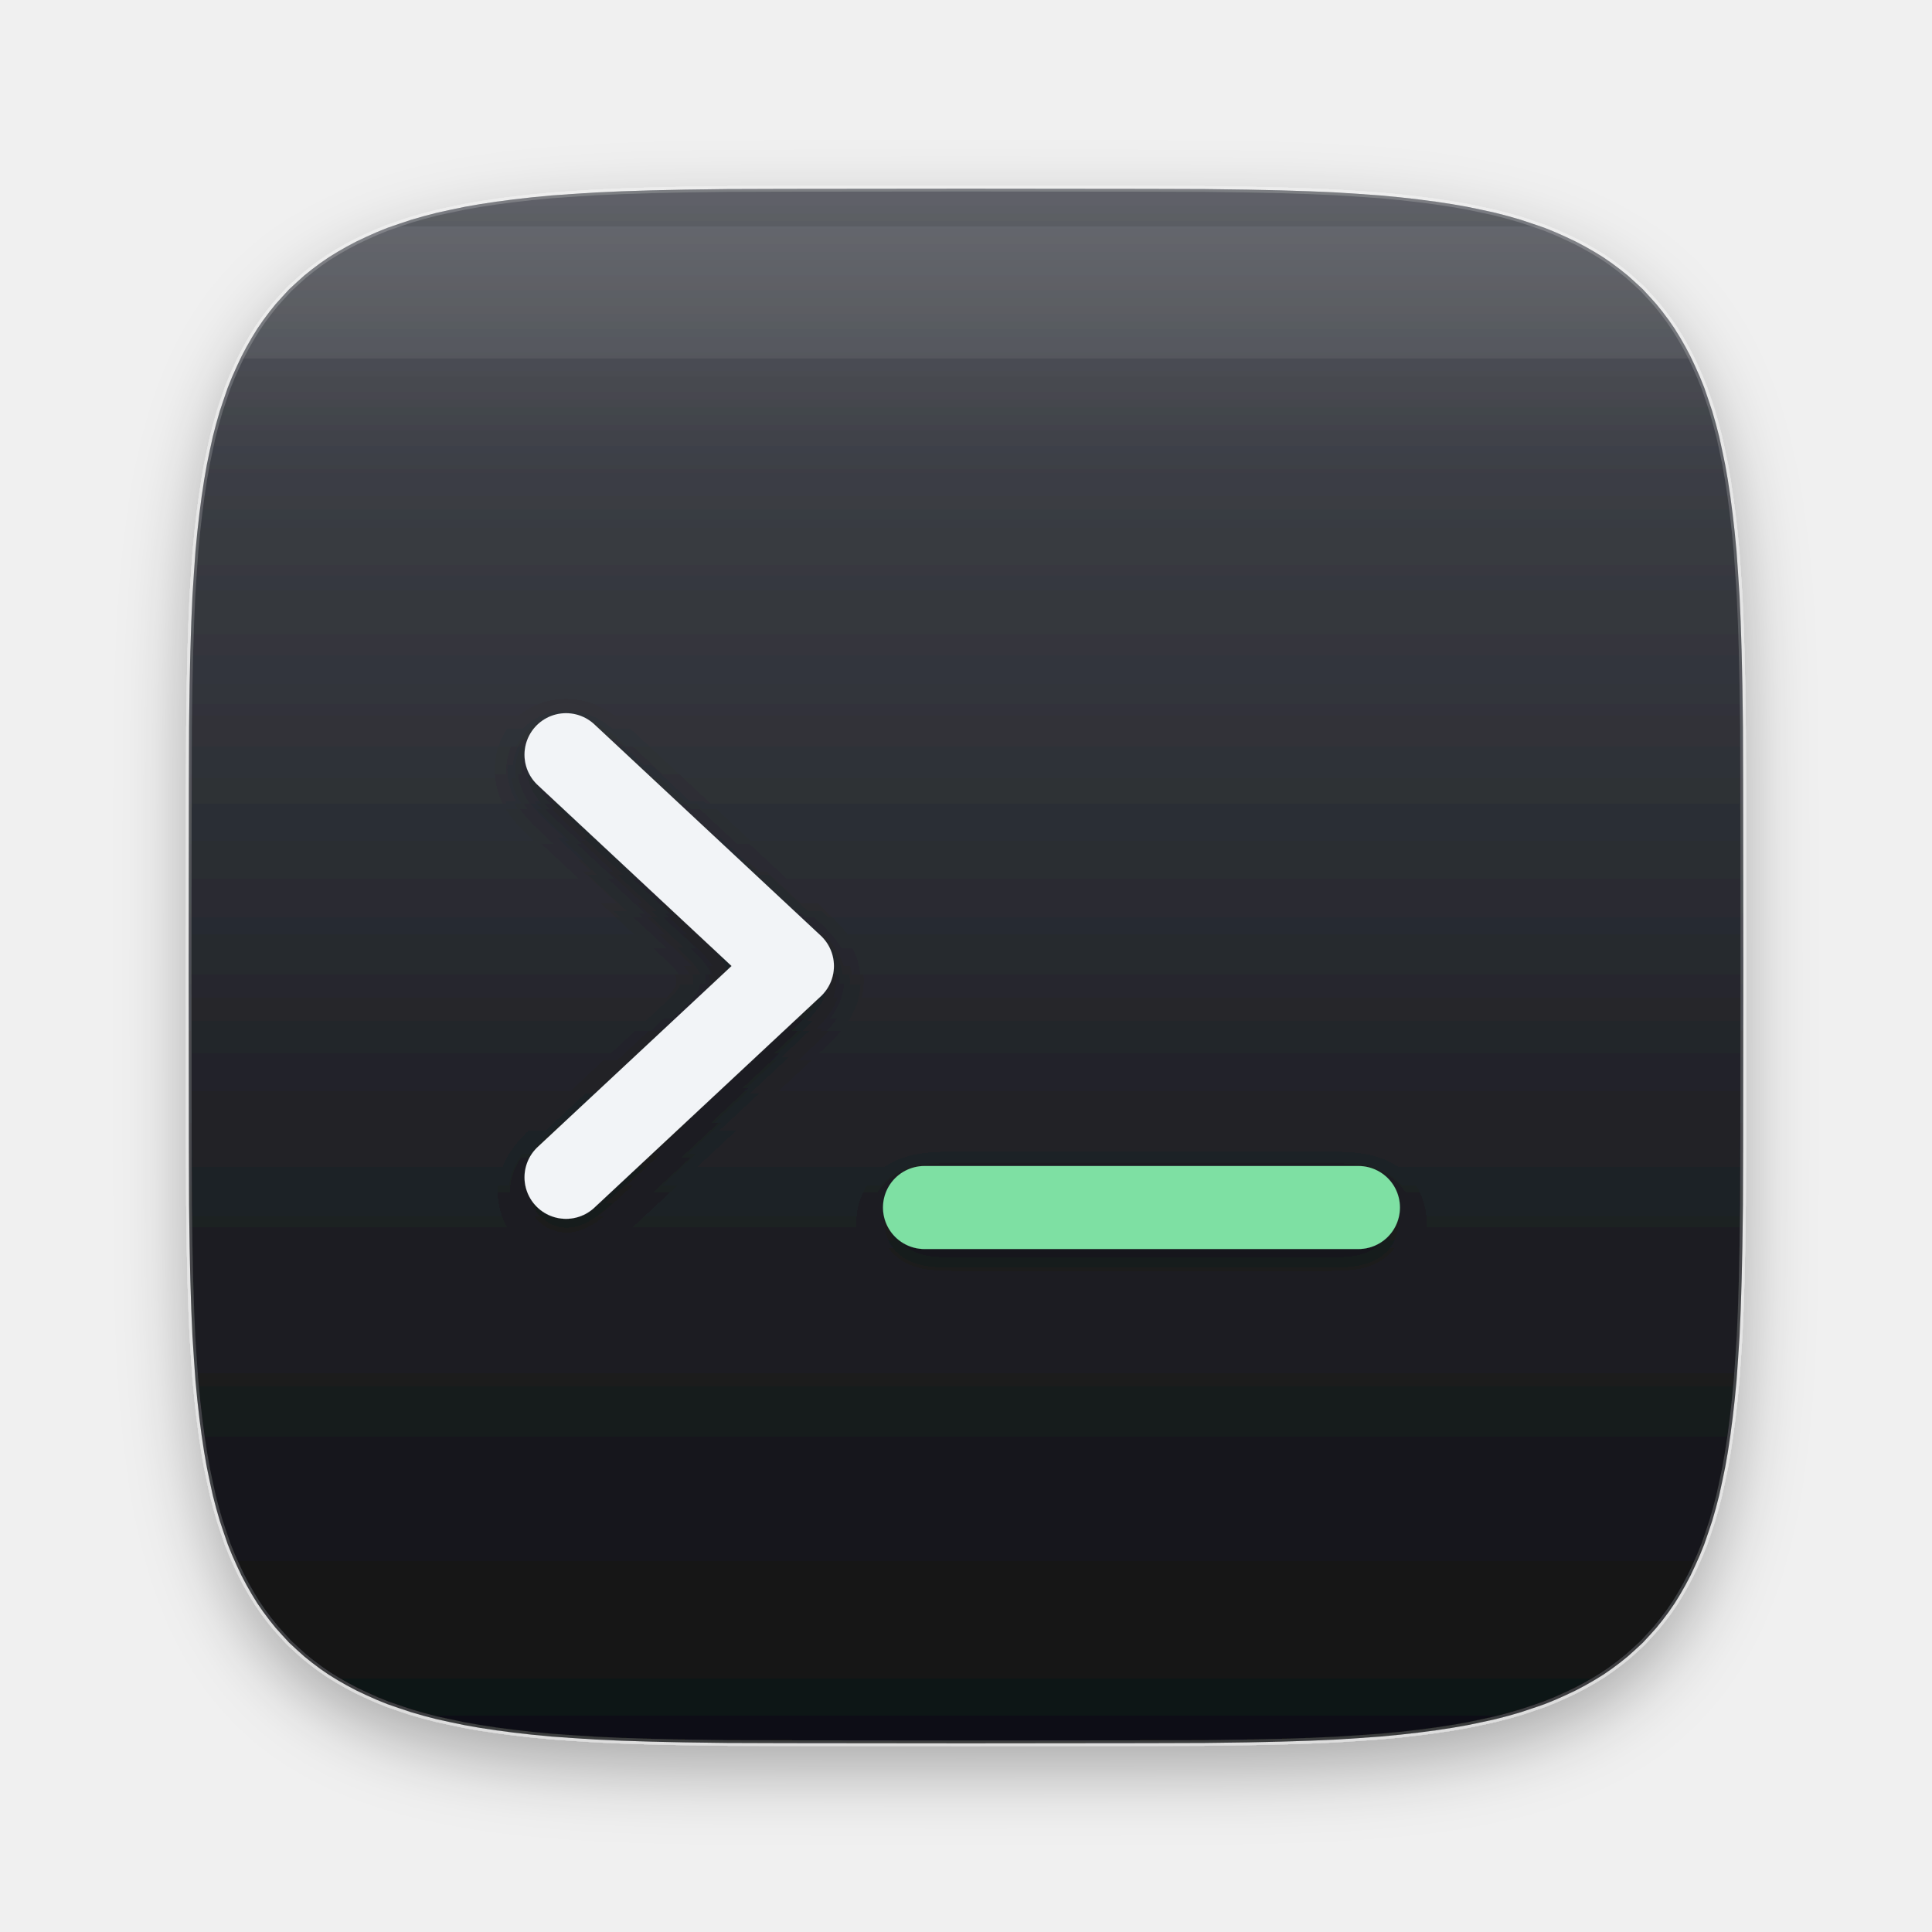
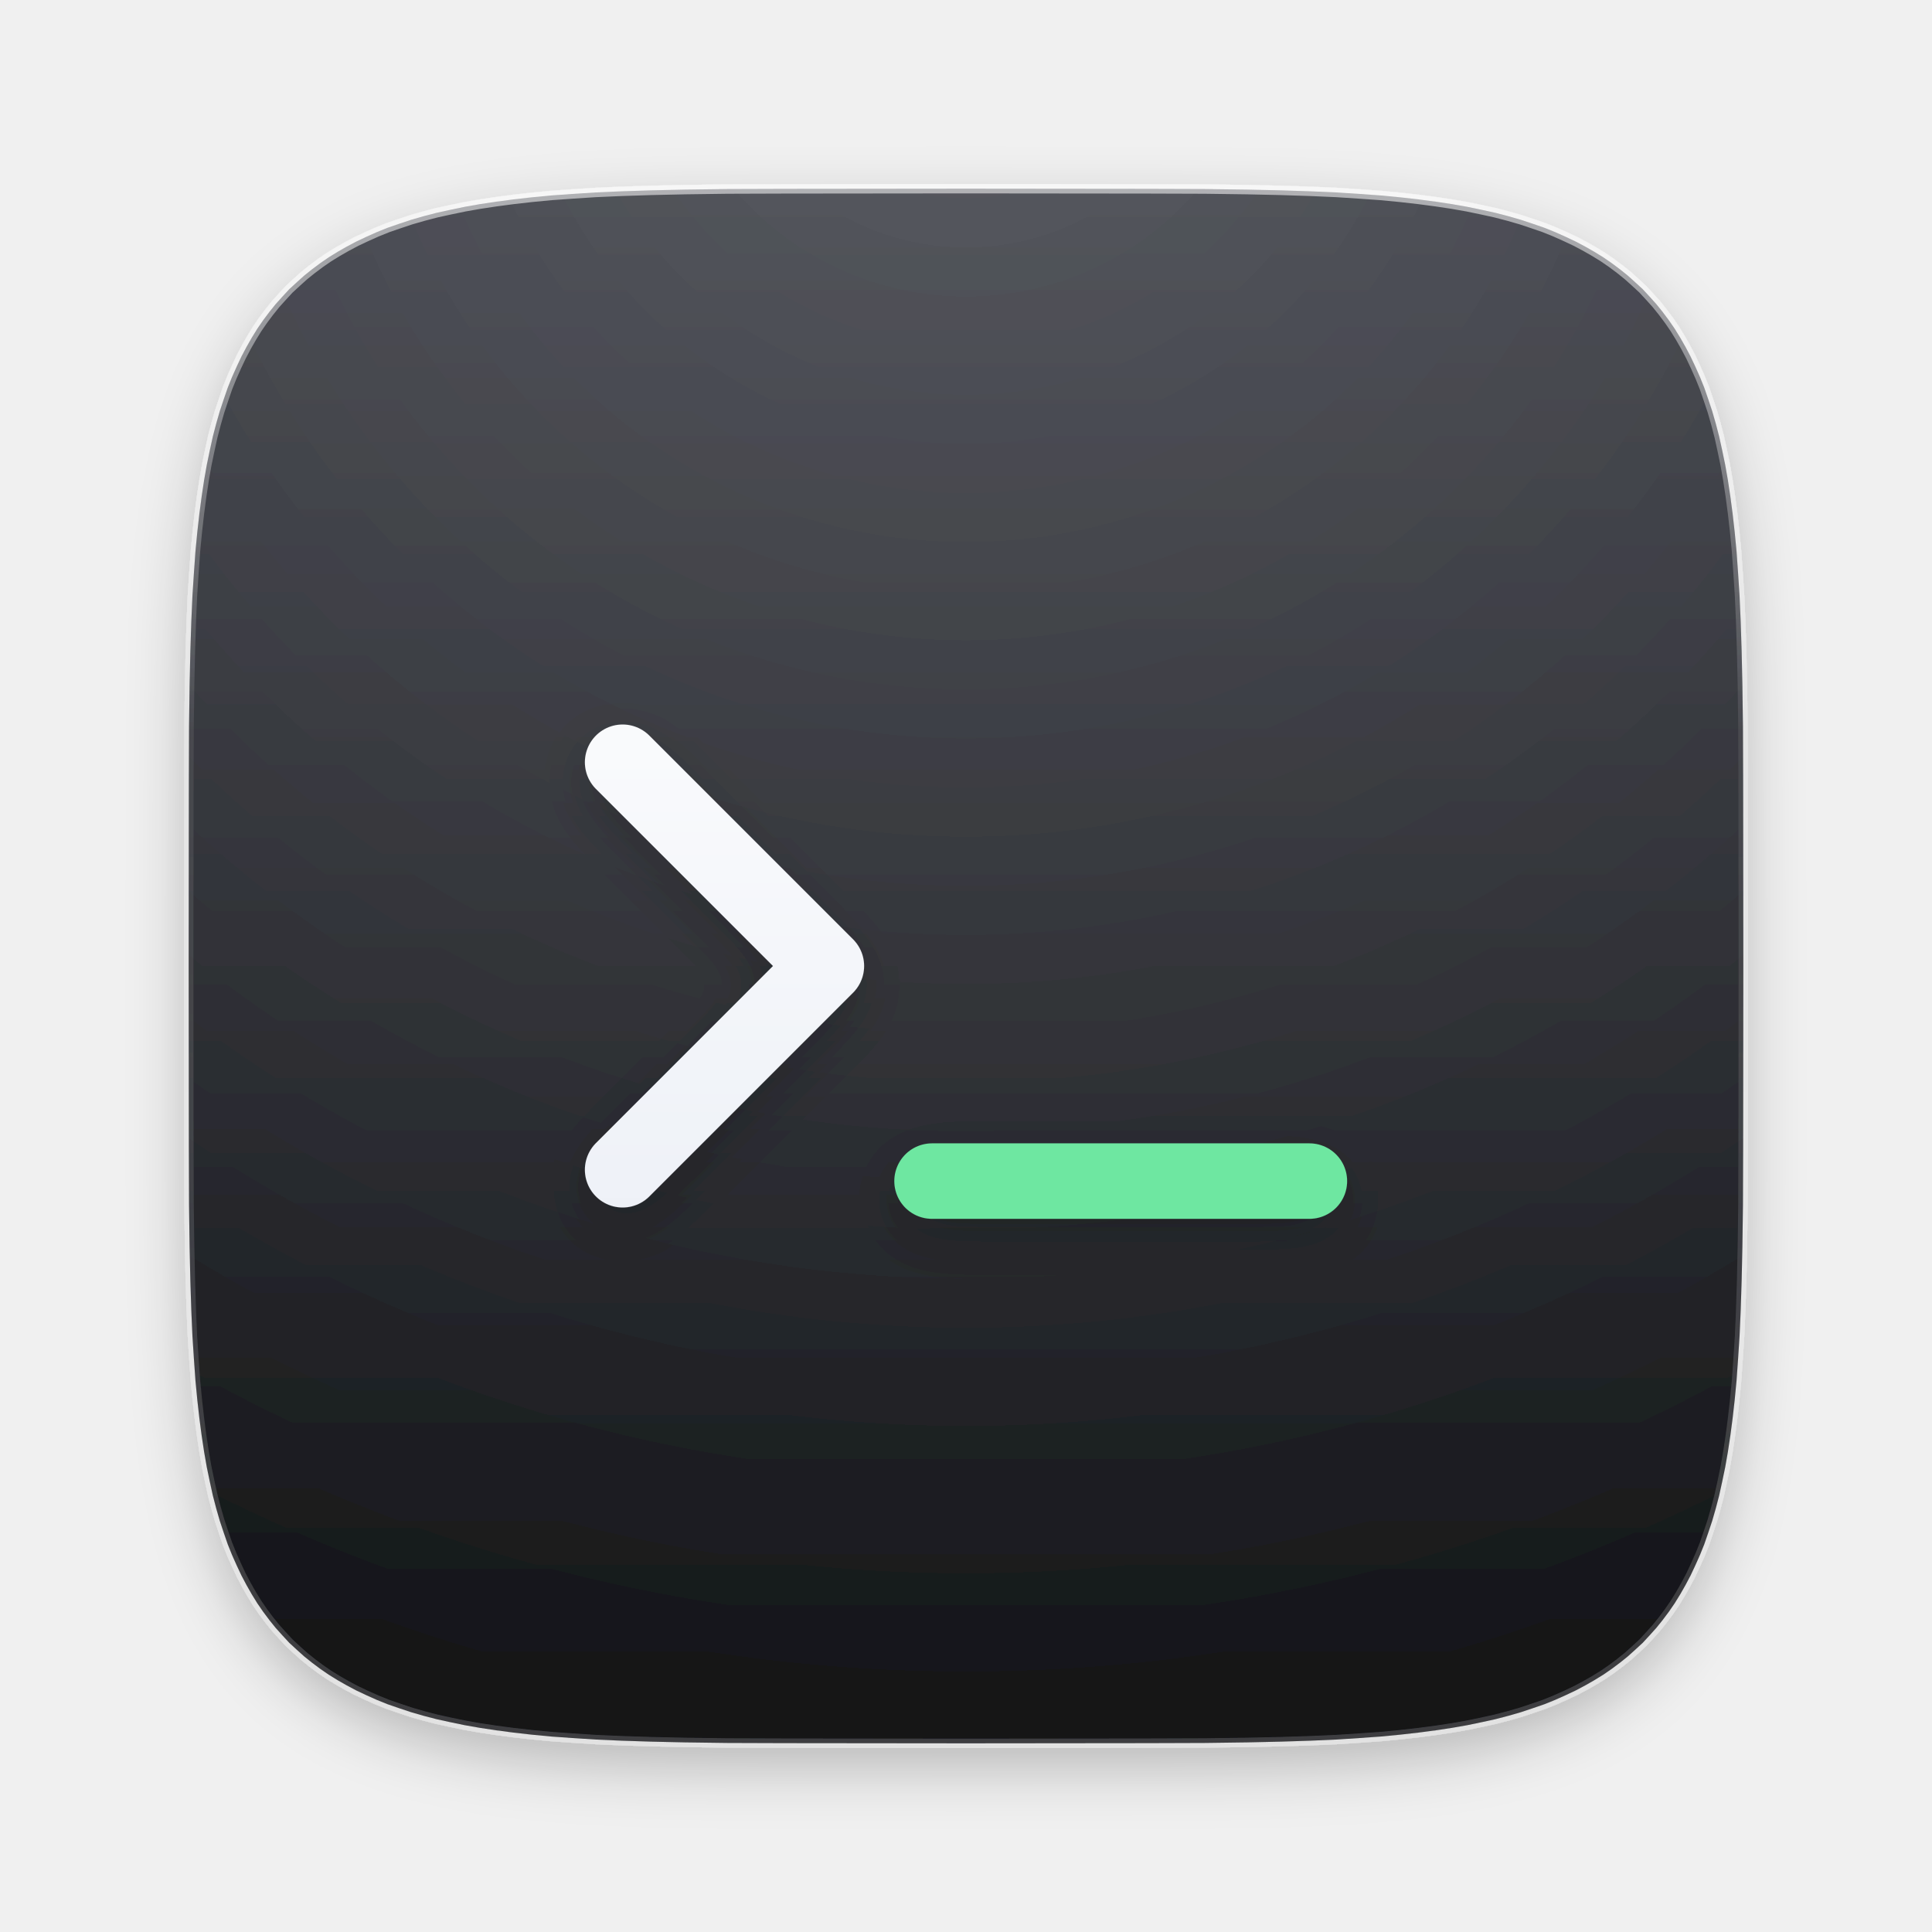
<svg xmlns="http://www.w3.org/2000/svg" width="1024" height="1024" viewBox="0 0 1024 1024">
  <defs>
    <clipPath id="body">
      <path d="M924.0,512.0 L923.9,608.0 L923.8,638.6 L923.5,660.9 L923.1,679.0 L922.6,694.5 L922.0,708.2 L921.2,720.5 L920.4,731.8 L919.4,742.2 L918.3,751.9 L917.1,761.0 L915.8,769.6 L914.4,777.6 L912.8,785.3 L911.2,792.6 L909.4,799.5 L907.5,806.1 L905.4,812.4 L903.3,818.5 L901.0,824.2 L898.5,829.8 L896.0,835.1 L893.3,840.2 L890.5,845.1 L887.6,849.8 L884.5,854.3 L881.2,858.7 L877.9,862.8 L874.3,866.8 L870.7,870.7 L866.8,874.3 L862.8,877.9 L858.7,881.2 L854.3,884.5 L849.8,887.6 L845.1,890.5 L840.2,893.3 L835.1,896.0 L829.8,898.5 L824.2,901.0 L818.5,903.3 L812.4,905.4 L806.1,907.5 L799.5,909.4 L792.6,911.2 L785.3,912.8 L777.6,914.4 L769.6,915.8 L761.0,917.1 L751.9,918.3 L742.2,919.4 L731.8,920.4 L720.5,921.2 L708.2,922.0 L694.5,922.6 L679.0,923.1 L660.9,923.5 L638.6,923.8 L608.0,923.9 L512.0,924.0 L416.0,923.9 L385.4,923.8 L363.1,923.5 L345.0,923.1 L329.5,922.6 L315.8,922.0 L303.5,921.2 L292.2,920.4 L281.8,919.4 L272.1,918.3 L263.0,917.1 L254.4,915.8 L246.4,914.4 L238.7,912.8 L231.4,911.2 L224.5,909.4 L217.9,907.5 L211.6,905.4 L205.5,903.3 L199.8,901.0 L194.2,898.5 L188.9,896.0 L183.8,893.3 L178.9,890.5 L174.2,887.6 L169.7,884.5 L165.3,881.2 L161.2,877.9 L157.2,874.3 L153.3,870.7 L149.7,866.8 L146.1,862.8 L142.8,858.7 L139.5,854.3 L136.4,849.8 L133.5,845.1 L130.7,840.2 L128.0,835.1 L125.5,829.8 L123.0,824.2 L120.7,818.5 L118.6,812.4 L116.5,806.1 L114.6,799.5 L112.8,792.6 L111.2,785.3 L109.6,777.6 L108.2,769.6 L106.9,761.0 L105.7,751.9 L104.6,742.2 L103.6,731.8 L102.8,720.5 L102.0,708.2 L101.4,694.5 L100.9,679.0 L100.5,660.9 L100.2,638.6 L100.1,608.0 L100.0,512.0 L100.1,416.0 L100.2,385.4 L100.5,363.1 L100.9,345.0 L101.4,329.5 L102.0,315.8 L102.8,303.5 L103.6,292.2 L104.6,281.8 L105.7,272.1 L106.9,263.0 L108.2,254.4 L109.6,246.4 L111.2,238.7 L112.8,231.4 L114.6,224.5 L116.5,217.9 L118.6,211.6 L120.7,205.5 L123.0,199.8 L125.5,194.2 L128.0,188.9 L130.7,183.8 L133.5,178.9 L136.4,174.2 L139.5,169.7 L142.8,165.3 L146.1,161.2 L149.7,157.2 L153.3,153.3 L157.2,149.7 L161.2,146.1 L165.3,142.8 L169.7,139.5 L174.2,136.4 L178.9,133.5 L183.8,130.7 L188.9,128.0 L194.2,125.5 L199.8,123.0 L205.5,120.7 L211.6,118.6 L217.9,116.5 L224.5,114.6 L231.4,112.8 L238.7,111.2 L246.4,109.6 L254.4,108.2 L263.0,106.9 L272.1,105.7 L281.8,104.6 L292.2,103.6 L303.5,102.8 L315.8,102.0 L329.5,101.4 L345.0,100.9 L363.1,100.5 L385.4,100.2 L416.0,100.1 L512.0,100.0 L608.0,100.1 L638.6,100.2 L660.9,100.5 L679.0,100.9 L694.5,101.4 L708.2,102.0 L720.5,102.8 L731.8,103.6 L742.2,104.6 L751.9,105.7 L761.0,106.9 L769.6,108.2 L777.6,109.6 L785.3,111.2 L792.6,112.8 L799.5,114.6 L806.1,116.5 L812.4,118.6 L818.5,120.7 L824.2,123.0 L829.8,125.5 L835.1,128.0 L840.2,130.7 L845.1,133.5 L849.8,136.4 L854.3,139.5 L858.7,142.8 L862.8,146.1 L866.8,149.7 L870.7,153.3 L874.3,157.2 L877.9,161.2 L881.2,165.3 L884.5,169.7 L887.6,174.2 L890.5,178.9 L893.3,183.8 L896.0,188.9 L898.5,194.2 L901.0,199.8 L903.3,205.5 L905.4,211.6 L907.5,217.9 L909.4,224.5 L911.2,231.4 L912.8,238.7 L914.4,246.4 L915.8,254.4 L917.1,263.0 L918.3,272.1 L919.4,281.8 L920.4,292.2 L921.2,303.5 L922.0,315.8 L922.6,329.5 L923.1,345.0 L923.5,363.1 L923.8,385.4 L923.9,416.0 Z" />
    </clipPath>
    <filter id="drop" x="-20%" y="-20%" width="140%" height="150%">
-       <feGaussianBlur in="SourceAlpha" stdDeviation="18" />
-       <feOffset dy="14" />
+       <feGaussianBlur in="SourceAlpha" stdDeviation="16" />
+       <feOffset dy="12" />
      <feComponentTransfer>
-         <feFuncA type="linear" slope="0.30" />
+         <feFuncA type="linear" slope="0.24" />
      </feComponentTransfer>
      <feMerge>
        <feMergeNode />
        <feMergeNode in="SourceGraphic" />
      </feMerge>
    </filter>
-     <filter id="soft" x="-20%" y="-20%" width="140%" height="140%">
-       <feGaussianBlur in="SourceAlpha" stdDeviation="10" />
-       <feOffset dy="8" />
+     <filter id="lift" x="-30%" y="-30%" width="160%" height="170%">
+       <feGaussianBlur in="SourceAlpha" stdDeviation="14" />
+       <feOffset dy="10" />
      <feComponentTransfer>
-         <feFuncA type="linear" slope="0.28" />
+         <feFuncA type="linear" slope="0.2" />
      </feComponentTransfer>
      <feMerge>
        <feMergeNode />
        <feMergeNode in="SourceGraphic" />
      </feMerge>
    </filter>
-     <linearGradient id="gloss" x1="0" y1="0" x2="0" y2="1">
-       <stop offset="0" stop-color="#fff" stop-opacity="0.28" />
-       <stop offset="0.45" stop-color="#fff" stop-opacity="0.04" />
+     <radialGradient id="sky" cx="0.5" cy="0" r="0.9">
+       <stop offset="0" stop-color="#fff" stop-opacity="0.14" />
      <stop offset="1" stop-color="#fff" stop-opacity="0" />
+     </radialGradient>
+     <linearGradient id="rim" x1="0" y1="0" x2="0" y2="1">
+       <stop offset="0" stop-color="#fff" stop-opacity="0.55" />
+       <stop offset="0.35" stop-color="#fff" stop-opacity="0.08" />
+       <stop offset="1" stop-color="#fff" stop-opacity="0.18" />
+     </linearGradient>
+     <linearGradient id="ink" gradientUnits="userSpaceOnUse" x1="0" y1="260" x2="0" y2="760">
+       <stop offset="0" stop-color="#ffffff" />
+       <stop offset="1" stop-color="#e9edf5" />
    </linearGradient>
    <linearGradient id="bg" x1="0" y1="0" x2="0" y2="1">
-       <stop offset="0" stop-color="#3a3d45" />
-       <stop offset="1" stop-color="#101114" />
+       <stop offset="0" stop-color="#3b3d45" />
+       <stop offset="1" stop-color="#121316" />
    </linearGradient>
  </defs>
  <g filter="url(#drop)">
    <path d="M924.0,512.0 L923.9,608.0 L923.8,638.6 L923.5,660.9 L923.1,679.0 L922.6,694.5 L922.0,708.2 L921.2,720.5 L920.4,731.8 L919.4,742.2 L918.3,751.9 L917.1,761.0 L915.8,769.6 L914.4,777.6 L912.8,785.3 L911.2,792.6 L909.4,799.5 L907.5,806.1 L905.4,812.4 L903.3,818.5 L901.0,824.2 L898.5,829.8 L896.0,835.1 L893.3,840.2 L890.5,845.1 L887.6,849.8 L884.5,854.3 L881.2,858.7 L877.9,862.8 L874.3,866.8 L870.7,870.7 L866.8,874.3 L862.8,877.9 L858.7,881.2 L854.3,884.5 L849.8,887.6 L845.1,890.5 L840.2,893.3 L835.1,896.0 L829.8,898.5 L824.2,901.0 L818.5,903.3 L812.4,905.4 L806.1,907.5 L799.5,909.4 L792.6,911.2 L785.3,912.8 L777.6,914.4 L769.6,915.8 L761.0,917.1 L751.9,918.3 L742.2,919.4 L731.8,920.4 L720.5,921.2 L708.2,922.0 L694.5,922.6 L679.0,923.1 L660.9,923.5 L638.6,923.8 L608.0,923.9 L512.0,924.0 L416.0,923.9 L385.4,923.8 L363.1,923.5 L345.0,923.1 L329.5,922.6 L315.8,922.0 L303.5,921.2 L292.2,920.4 L281.8,919.4 L272.1,918.3 L263.0,917.1 L254.4,915.8 L246.4,914.4 L238.7,912.8 L231.4,911.2 L224.5,909.4 L217.9,907.5 L211.6,905.4 L205.5,903.3 L199.8,901.0 L194.2,898.5 L188.9,896.0 L183.8,893.3 L178.9,890.5 L174.2,887.6 L169.7,884.5 L165.3,881.2 L161.2,877.9 L157.2,874.3 L153.3,870.7 L149.7,866.8 L146.1,862.8 L142.8,858.7 L139.5,854.3 L136.4,849.8 L133.5,845.1 L130.7,840.2 L128.0,835.1 L125.5,829.8 L123.0,824.2 L120.7,818.5 L118.6,812.4 L116.5,806.1 L114.6,799.5 L112.8,792.6 L111.2,785.3 L109.6,777.6 L108.2,769.6 L106.9,761.0 L105.7,751.9 L104.6,742.2 L103.6,731.8 L102.8,720.5 L102.0,708.2 L101.4,694.5 L100.9,679.0 L100.5,660.9 L100.2,638.6 L100.1,608.0 L100.0,512.0 L100.1,416.0 L100.2,385.4 L100.5,363.1 L100.9,345.0 L101.4,329.5 L102.0,315.8 L102.8,303.5 L103.6,292.2 L104.6,281.8 L105.7,272.1 L106.9,263.0 L108.2,254.4 L109.6,246.4 L111.2,238.7 L112.8,231.4 L114.6,224.5 L116.5,217.9 L118.6,211.6 L120.7,205.5 L123.0,199.8 L125.5,194.2 L128.0,188.9 L130.7,183.8 L133.5,178.9 L136.4,174.2 L139.5,169.7 L142.8,165.3 L146.1,161.2 L149.7,157.2 L153.3,153.3 L157.2,149.7 L161.2,146.1 L165.3,142.8 L169.7,139.5 L174.2,136.4 L178.9,133.5 L183.8,130.7 L188.9,128.0 L194.2,125.5 L199.8,123.0 L205.5,120.7 L211.6,118.6 L217.9,116.5 L224.5,114.6 L231.4,112.8 L238.7,111.2 L246.4,109.6 L254.4,108.2 L263.0,106.9 L272.1,105.7 L281.8,104.6 L292.2,103.6 L303.5,102.8 L315.8,102.0 L329.5,101.4 L345.0,100.9 L363.1,100.5 L385.4,100.2 L416.0,100.1 L512.0,100.0 L608.0,100.1 L638.6,100.2 L660.9,100.5 L679.0,100.9 L694.5,101.4 L708.2,102.0 L720.5,102.8 L731.8,103.6 L742.2,104.6 L751.9,105.7 L761.0,106.9 L769.6,108.2 L777.6,109.6 L785.3,111.2 L792.6,112.8 L799.5,114.6 L806.1,116.5 L812.4,118.6 L818.5,120.7 L824.2,123.0 L829.8,125.5 L835.1,128.0 L840.2,130.7 L845.1,133.5 L849.8,136.4 L854.3,139.5 L858.7,142.8 L862.8,146.1 L866.8,149.7 L870.7,153.3 L874.3,157.2 L877.9,161.2 L881.2,165.3 L884.5,169.7 L887.6,174.2 L890.5,178.9 L893.3,183.8 L896.0,188.9 L898.5,194.2 L901.0,199.8 L903.3,205.5 L905.4,211.6 L907.5,217.9 L909.4,224.5 L911.2,231.4 L912.8,238.7 L914.4,246.4 L915.8,254.4 L917.1,263.0 L918.3,272.1 L919.4,281.8 L920.4,292.2 L921.2,303.5 L922.0,315.8 L922.6,329.5 L923.1,345.0 L923.5,363.1 L923.8,385.4 L923.9,416.0 Z" fill="url(#bg)" />
    <g clip-path="url(#body)">
-       <rect x="120" y="120" width="784" height="70" fill="#ffffff" fill-opacity="0.06" />
-       <g filter="url(#soft)" stroke="#f2f4f7" stroke-width="44" stroke-linecap="round" stroke-linejoin="round" fill="none">
-         <path d="M300 400 l120 112 l-120 112" />
-         <path d="M490 640 h230" stroke="#7ee0a3" />
+       <rect width="1024" height="1024" fill="url(#sky)" />
+       <g filter="url(#lift)" stroke-width="40" stroke-linecap="round" stroke-linejoin="round" fill="none">
+         <path d="M330 404 l108 108 l-108 108" stroke="url(#ink)" />
+         <path d="M494 626 h200" stroke="#6ee7a1" />
      </g>
-       <rect x="0" y="0" width="1024" height="563.2" fill="url(#gloss)" />
    </g>
-     <path d="M924.0,512.0 L923.9,608.0 L923.8,638.6 L923.5,660.9 L923.1,679.0 L922.6,694.5 L922.0,708.2 L921.2,720.5 L920.4,731.8 L919.4,742.2 L918.3,751.9 L917.1,761.0 L915.8,769.6 L914.4,777.6 L912.8,785.3 L911.2,792.6 L909.4,799.5 L907.5,806.1 L905.4,812.4 L903.3,818.5 L901.0,824.2 L898.5,829.8 L896.0,835.1 L893.3,840.2 L890.5,845.1 L887.6,849.8 L884.5,854.3 L881.2,858.7 L877.9,862.8 L874.3,866.8 L870.7,870.7 L866.8,874.3 L862.8,877.9 L858.7,881.2 L854.3,884.5 L849.8,887.6 L845.1,890.5 L840.2,893.3 L835.1,896.0 L829.8,898.5 L824.2,901.0 L818.5,903.3 L812.4,905.4 L806.1,907.5 L799.5,909.4 L792.6,911.2 L785.3,912.8 L777.6,914.4 L769.6,915.8 L761.0,917.1 L751.9,918.3 L742.2,919.4 L731.8,920.4 L720.5,921.2 L708.2,922.0 L694.5,922.6 L679.0,923.1 L660.9,923.5 L638.6,923.8 L608.0,923.9 L512.0,924.0 L416.0,923.9 L385.4,923.8 L363.1,923.5 L345.0,923.1 L329.5,922.6 L315.8,922.0 L303.5,921.2 L292.2,920.4 L281.8,919.4 L272.1,918.3 L263.0,917.1 L254.4,915.8 L246.4,914.4 L238.7,912.8 L231.4,911.2 L224.5,909.4 L217.9,907.5 L211.6,905.4 L205.5,903.3 L199.8,901.0 L194.2,898.5 L188.9,896.0 L183.8,893.3 L178.9,890.5 L174.2,887.6 L169.7,884.5 L165.3,881.2 L161.2,877.9 L157.2,874.3 L153.3,870.7 L149.7,866.8 L146.1,862.8 L142.8,858.7 L139.5,854.3 L136.4,849.8 L133.5,845.1 L130.7,840.2 L128.0,835.1 L125.5,829.8 L123.0,824.2 L120.7,818.5 L118.6,812.4 L116.5,806.1 L114.6,799.5 L112.8,792.6 L111.2,785.3 L109.6,777.6 L108.2,769.6 L106.9,761.0 L105.7,751.9 L104.6,742.2 L103.6,731.8 L102.8,720.5 L102.0,708.2 L101.4,694.5 L100.9,679.0 L100.5,660.9 L100.2,638.6 L100.1,608.0 L100.0,512.0 L100.1,416.0 L100.2,385.4 L100.5,363.1 L100.9,345.0 L101.4,329.5 L102.0,315.8 L102.8,303.5 L103.6,292.2 L104.6,281.8 L105.7,272.1 L106.9,263.0 L108.2,254.4 L109.6,246.4 L111.2,238.7 L112.8,231.4 L114.6,224.5 L116.5,217.9 L118.6,211.6 L120.7,205.5 L123.0,199.8 L125.5,194.2 L128.0,188.9 L130.7,183.8 L133.5,178.9 L136.4,174.2 L139.5,169.7 L142.8,165.3 L146.1,161.2 L149.7,157.2 L153.3,153.3 L157.2,149.7 L161.2,146.1 L165.3,142.8 L169.7,139.5 L174.2,136.4 L178.9,133.5 L183.8,130.7 L188.9,128.0 L194.2,125.5 L199.8,123.0 L205.5,120.7 L211.6,118.6 L217.9,116.5 L224.5,114.6 L231.4,112.8 L238.7,111.2 L246.4,109.6 L254.4,108.2 L263.0,106.9 L272.1,105.7 L281.8,104.6 L292.2,103.6 L303.5,102.8 L315.8,102.0 L329.5,101.4 L345.0,100.9 L363.1,100.5 L385.4,100.2 L416.0,100.1 L512.0,100.0 L608.0,100.1 L638.6,100.2 L660.9,100.5 L679.0,100.9 L694.5,101.4 L708.2,102.0 L720.5,102.8 L731.8,103.6 L742.2,104.6 L751.9,105.7 L761.0,106.9 L769.6,108.2 L777.6,109.6 L785.3,111.2 L792.6,112.8 L799.5,114.6 L806.1,116.5 L812.4,118.6 L818.5,120.7 L824.2,123.0 L829.8,125.5 L835.1,128.0 L840.2,130.7 L845.1,133.5 L849.8,136.4 L854.3,139.5 L858.7,142.8 L862.8,146.1 L866.8,149.7 L870.7,153.3 L874.3,157.2 L877.9,161.2 L881.2,165.3 L884.5,169.7 L887.6,174.2 L890.5,178.9 L893.3,183.8 L896.0,188.9 L898.5,194.2 L901.0,199.8 L903.3,205.5 L905.4,211.6 L907.5,217.9 L909.4,224.5 L911.2,231.4 L912.8,238.7 L914.4,246.4 L915.8,254.4 L917.1,263.0 L918.3,272.1 L919.4,281.8 L920.4,292.2 L921.2,303.5 L922.0,315.8 L922.6,329.5 L923.1,345.0 L923.5,363.1 L923.8,385.4 L923.9,416.0 Z" fill="none" stroke="#ffffff" stroke-opacity="0.18" stroke-width="3" />
+     <path d="M924.0,512.0 L923.9,608.0 L923.8,638.6 L923.5,660.9 L923.1,679.0 L922.6,694.5 L922.0,708.2 L921.2,720.5 L920.4,731.8 L919.4,742.2 L918.3,751.9 L917.1,761.0 L915.8,769.6 L914.4,777.6 L912.8,785.3 L911.2,792.6 L909.4,799.5 L907.5,806.1 L905.4,812.4 L903.3,818.5 L901.0,824.2 L898.5,829.8 L896.0,835.1 L893.3,840.2 L890.5,845.1 L887.6,849.8 L884.5,854.3 L881.2,858.7 L877.9,862.8 L874.3,866.8 L870.7,870.7 L866.8,874.3 L862.8,877.9 L858.7,881.2 L854.3,884.5 L849.8,887.6 L845.1,890.5 L840.2,893.3 L835.1,896.0 L829.8,898.5 L824.2,901.0 L818.5,903.3 L812.4,905.4 L806.1,907.5 L799.5,909.4 L792.6,911.2 L785.3,912.8 L777.6,914.4 L769.6,915.8 L761.0,917.1 L751.9,918.3 L742.2,919.4 L731.8,920.4 L720.5,921.2 L708.2,922.0 L694.5,922.6 L679.0,923.1 L660.9,923.5 L638.6,923.8 L608.0,923.9 L512.0,924.0 L416.0,923.9 L385.4,923.8 L363.1,923.5 L345.0,923.1 L329.5,922.6 L315.8,922.0 L303.5,921.2 L292.2,920.4 L281.8,919.4 L272.1,918.3 L263.0,917.1 L254.4,915.8 L246.4,914.4 L238.7,912.8 L231.4,911.2 L224.5,909.4 L217.9,907.5 L211.6,905.4 L205.5,903.3 L199.8,901.0 L194.2,898.5 L188.9,896.0 L183.8,893.3 L178.9,890.5 L174.2,887.6 L169.7,884.5 L165.3,881.2 L161.2,877.9 L157.2,874.3 L153.3,870.7 L149.7,866.8 L146.1,862.8 L142.8,858.7 L139.5,854.3 L136.4,849.8 L133.5,845.1 L130.7,840.2 L128.0,835.1 L125.5,829.8 L123.0,824.2 L120.7,818.5 L118.6,812.4 L116.5,806.1 L114.6,799.5 L112.8,792.6 L111.2,785.3 L109.6,777.6 L108.2,769.6 L106.9,761.0 L105.7,751.9 L104.6,742.2 L103.6,731.8 L102.8,720.5 L102.0,708.2 L101.4,694.5 L100.9,679.0 L100.5,660.9 L100.2,638.6 L100.1,608.0 L100.0,512.0 L100.1,416.0 L100.2,385.4 L100.5,363.1 L100.9,345.0 L101.4,329.5 L102.0,315.8 L102.8,303.5 L103.6,292.2 L104.6,281.8 L105.7,272.1 L106.9,263.0 L108.2,254.4 L109.6,246.4 L111.2,238.7 L112.8,231.4 L114.6,224.5 L116.5,217.9 L118.6,211.6 L120.7,205.5 L123.0,199.8 L125.5,194.2 L128.0,188.9 L130.7,183.8 L133.5,178.9 L136.4,174.2 L139.5,169.7 L142.8,165.3 L146.1,161.2 L149.7,157.2 L153.3,153.3 L157.2,149.7 L161.2,146.1 L165.3,142.8 L169.7,139.5 L174.2,136.4 L178.9,133.5 L183.8,130.7 L188.9,128.0 L194.2,125.5 L199.8,123.0 L205.5,120.7 L211.6,118.6 L217.9,116.5 L224.5,114.6 L231.4,112.8 L238.7,111.2 L246.4,109.6 L254.4,108.2 L263.0,106.9 L272.1,105.7 L281.8,104.6 L292.2,103.6 L303.5,102.8 L315.8,102.0 L329.5,101.4 L345.0,100.9 L363.1,100.5 L385.4,100.2 L416.0,100.1 L512.0,100.0 L608.0,100.1 L638.6,100.2 L660.9,100.5 L679.0,100.9 L694.5,101.4 L708.2,102.0 L720.5,102.8 L731.8,103.6 L742.2,104.6 L751.9,105.7 L761.0,106.9 L769.6,108.2 L777.6,109.6 L785.3,111.2 L792.6,112.8 L799.5,114.6 L806.1,116.5 L812.4,118.6 L818.5,120.7 L824.2,123.0 L829.8,125.5 L835.1,128.0 L840.2,130.7 L845.1,133.5 L849.8,136.4 L854.3,139.5 L858.7,142.8 L862.8,146.1 L866.8,149.7 L870.7,153.3 L874.3,157.2 L877.9,161.2 L881.2,165.3 L884.5,169.7 L887.6,174.2 L890.5,178.9 L893.3,183.8 L896.0,188.9 L898.5,194.2 L901.0,199.8 L903.3,205.5 L905.4,211.6 L907.5,217.9 L909.4,224.5 L911.2,231.4 L912.8,238.7 L914.4,246.4 L915.8,254.4 L917.1,263.0 L918.3,272.1 L919.4,281.8 L920.4,292.2 L921.2,303.5 L922.0,315.8 L922.6,329.5 L923.1,345.0 L923.5,363.1 L923.8,385.4 L923.9,416.0 Z" fill="none" stroke="url(#rim)" stroke-width="5" />
  </g>
</svg>
